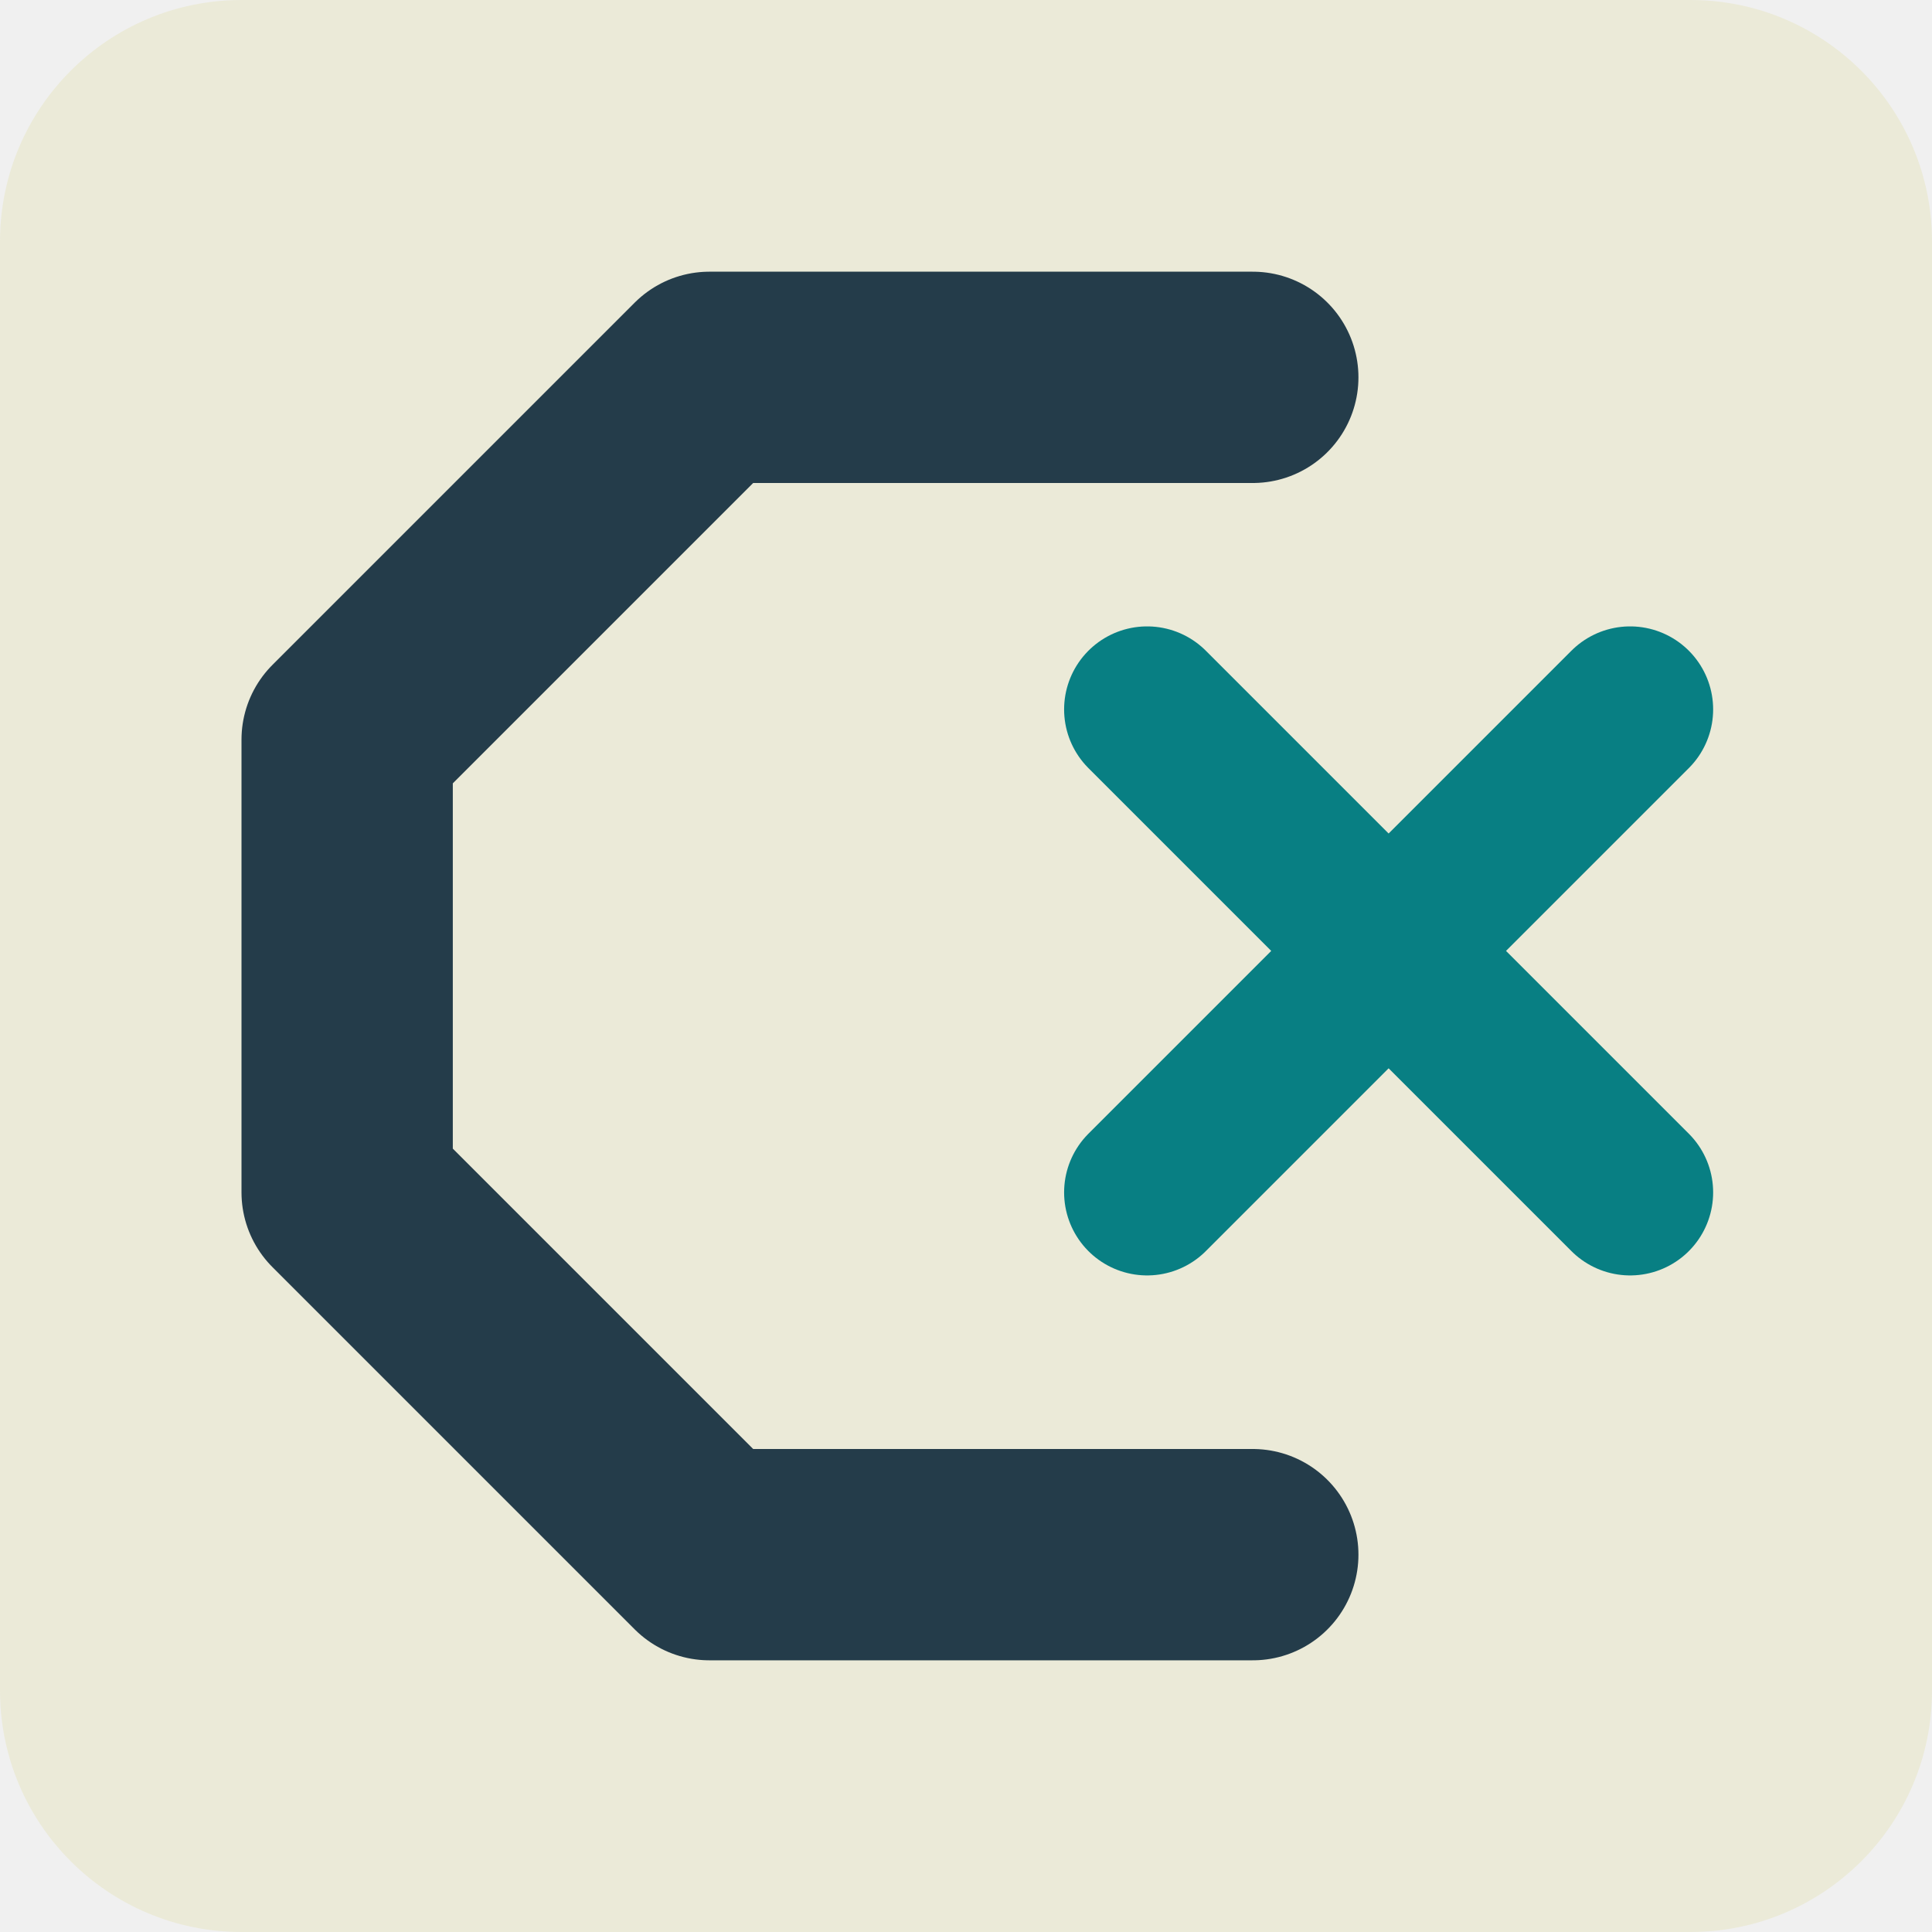
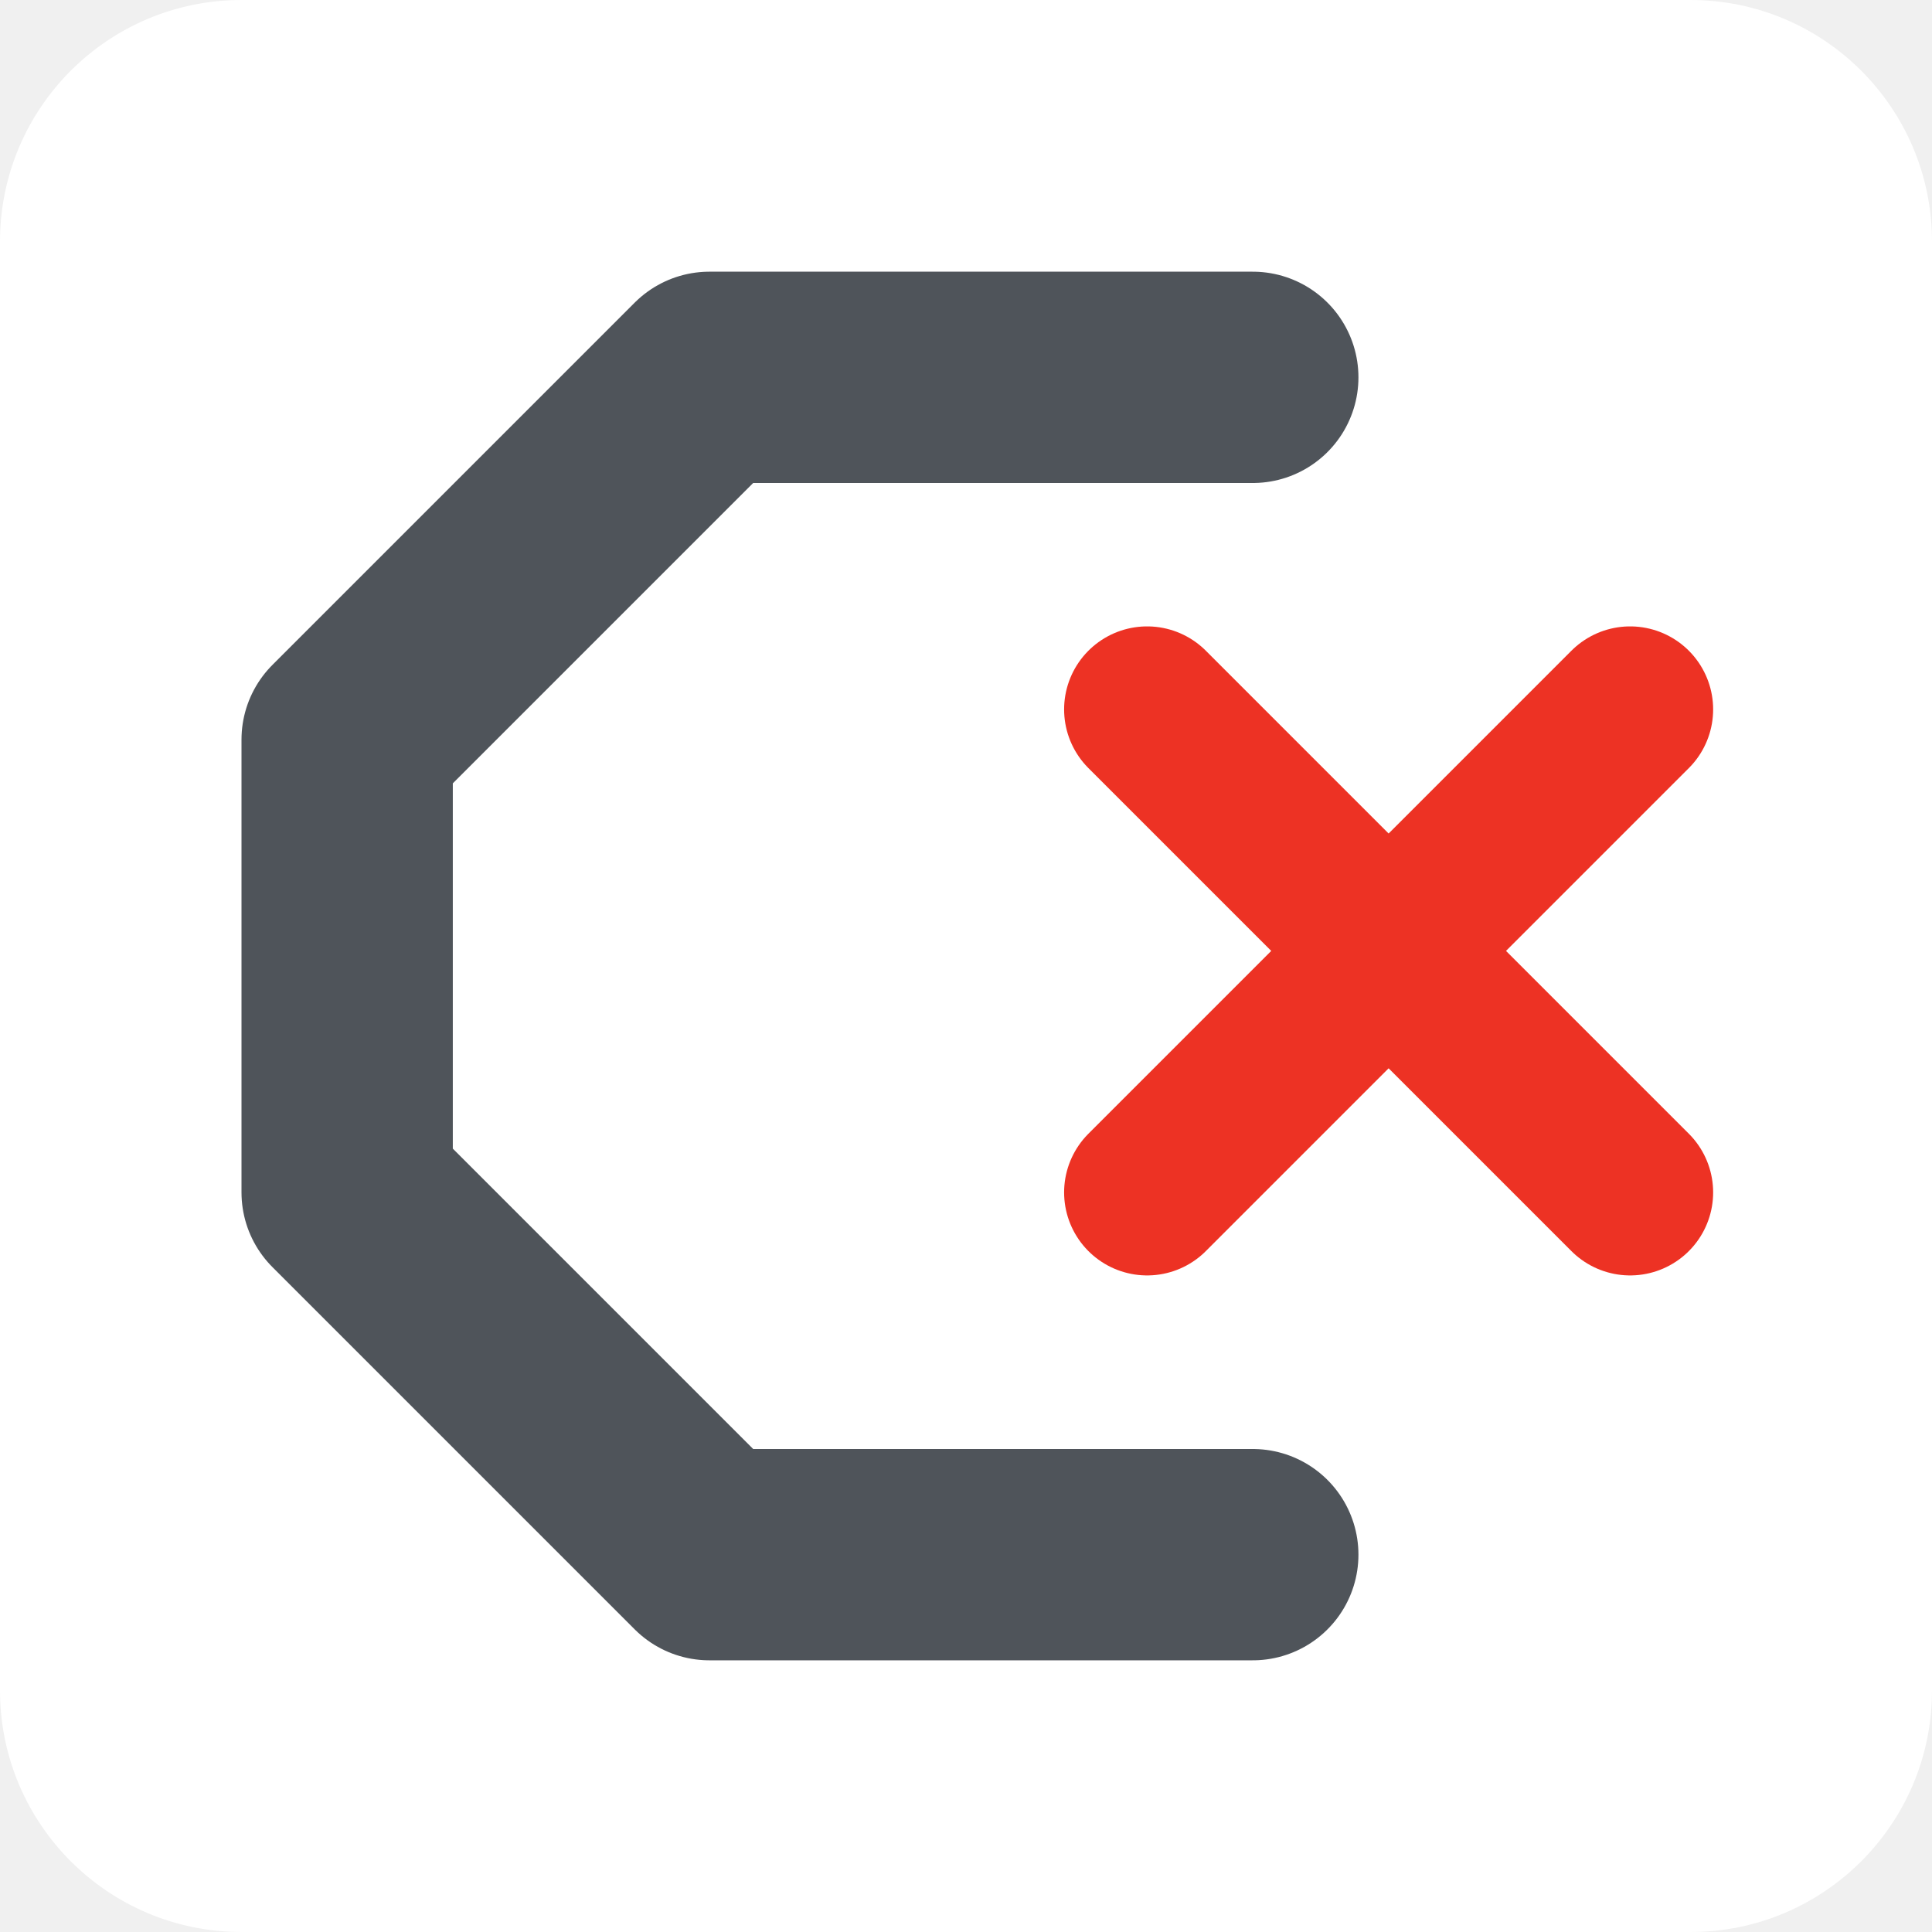
<svg xmlns="http://www.w3.org/2000/svg" viewBox="0 0 128 128" role="img" aria-labelledby="logo-title logo-description">
-   <rect width="128" height="128" rx="16" fill="#EBEAD8" />
-   <path d="M83 25H47L23 49V79L47 103H83" fill="none" stroke="#243C4A" stroke-width="14" stroke-linecap="round" stroke-linejoin="round" />
-   <path d="M76 47L108 79M108 47L76 79" fill="none" stroke="#087F83" stroke-width="11" stroke-linecap="round" />
+   <rect width="128" height="128" rx="16" fill="#FFFFFF" />
+   <path d="M83 25H47L23 49V79L47 103H83" fill="none" stroke="#4F545A" stroke-width="14" stroke-linecap="round" stroke-linejoin="round" />
+   <path d="M76 47L108 79M108 47L76 79" fill="none" stroke="#ED3224" stroke-width="11" stroke-linecap="round" />
</svg>
